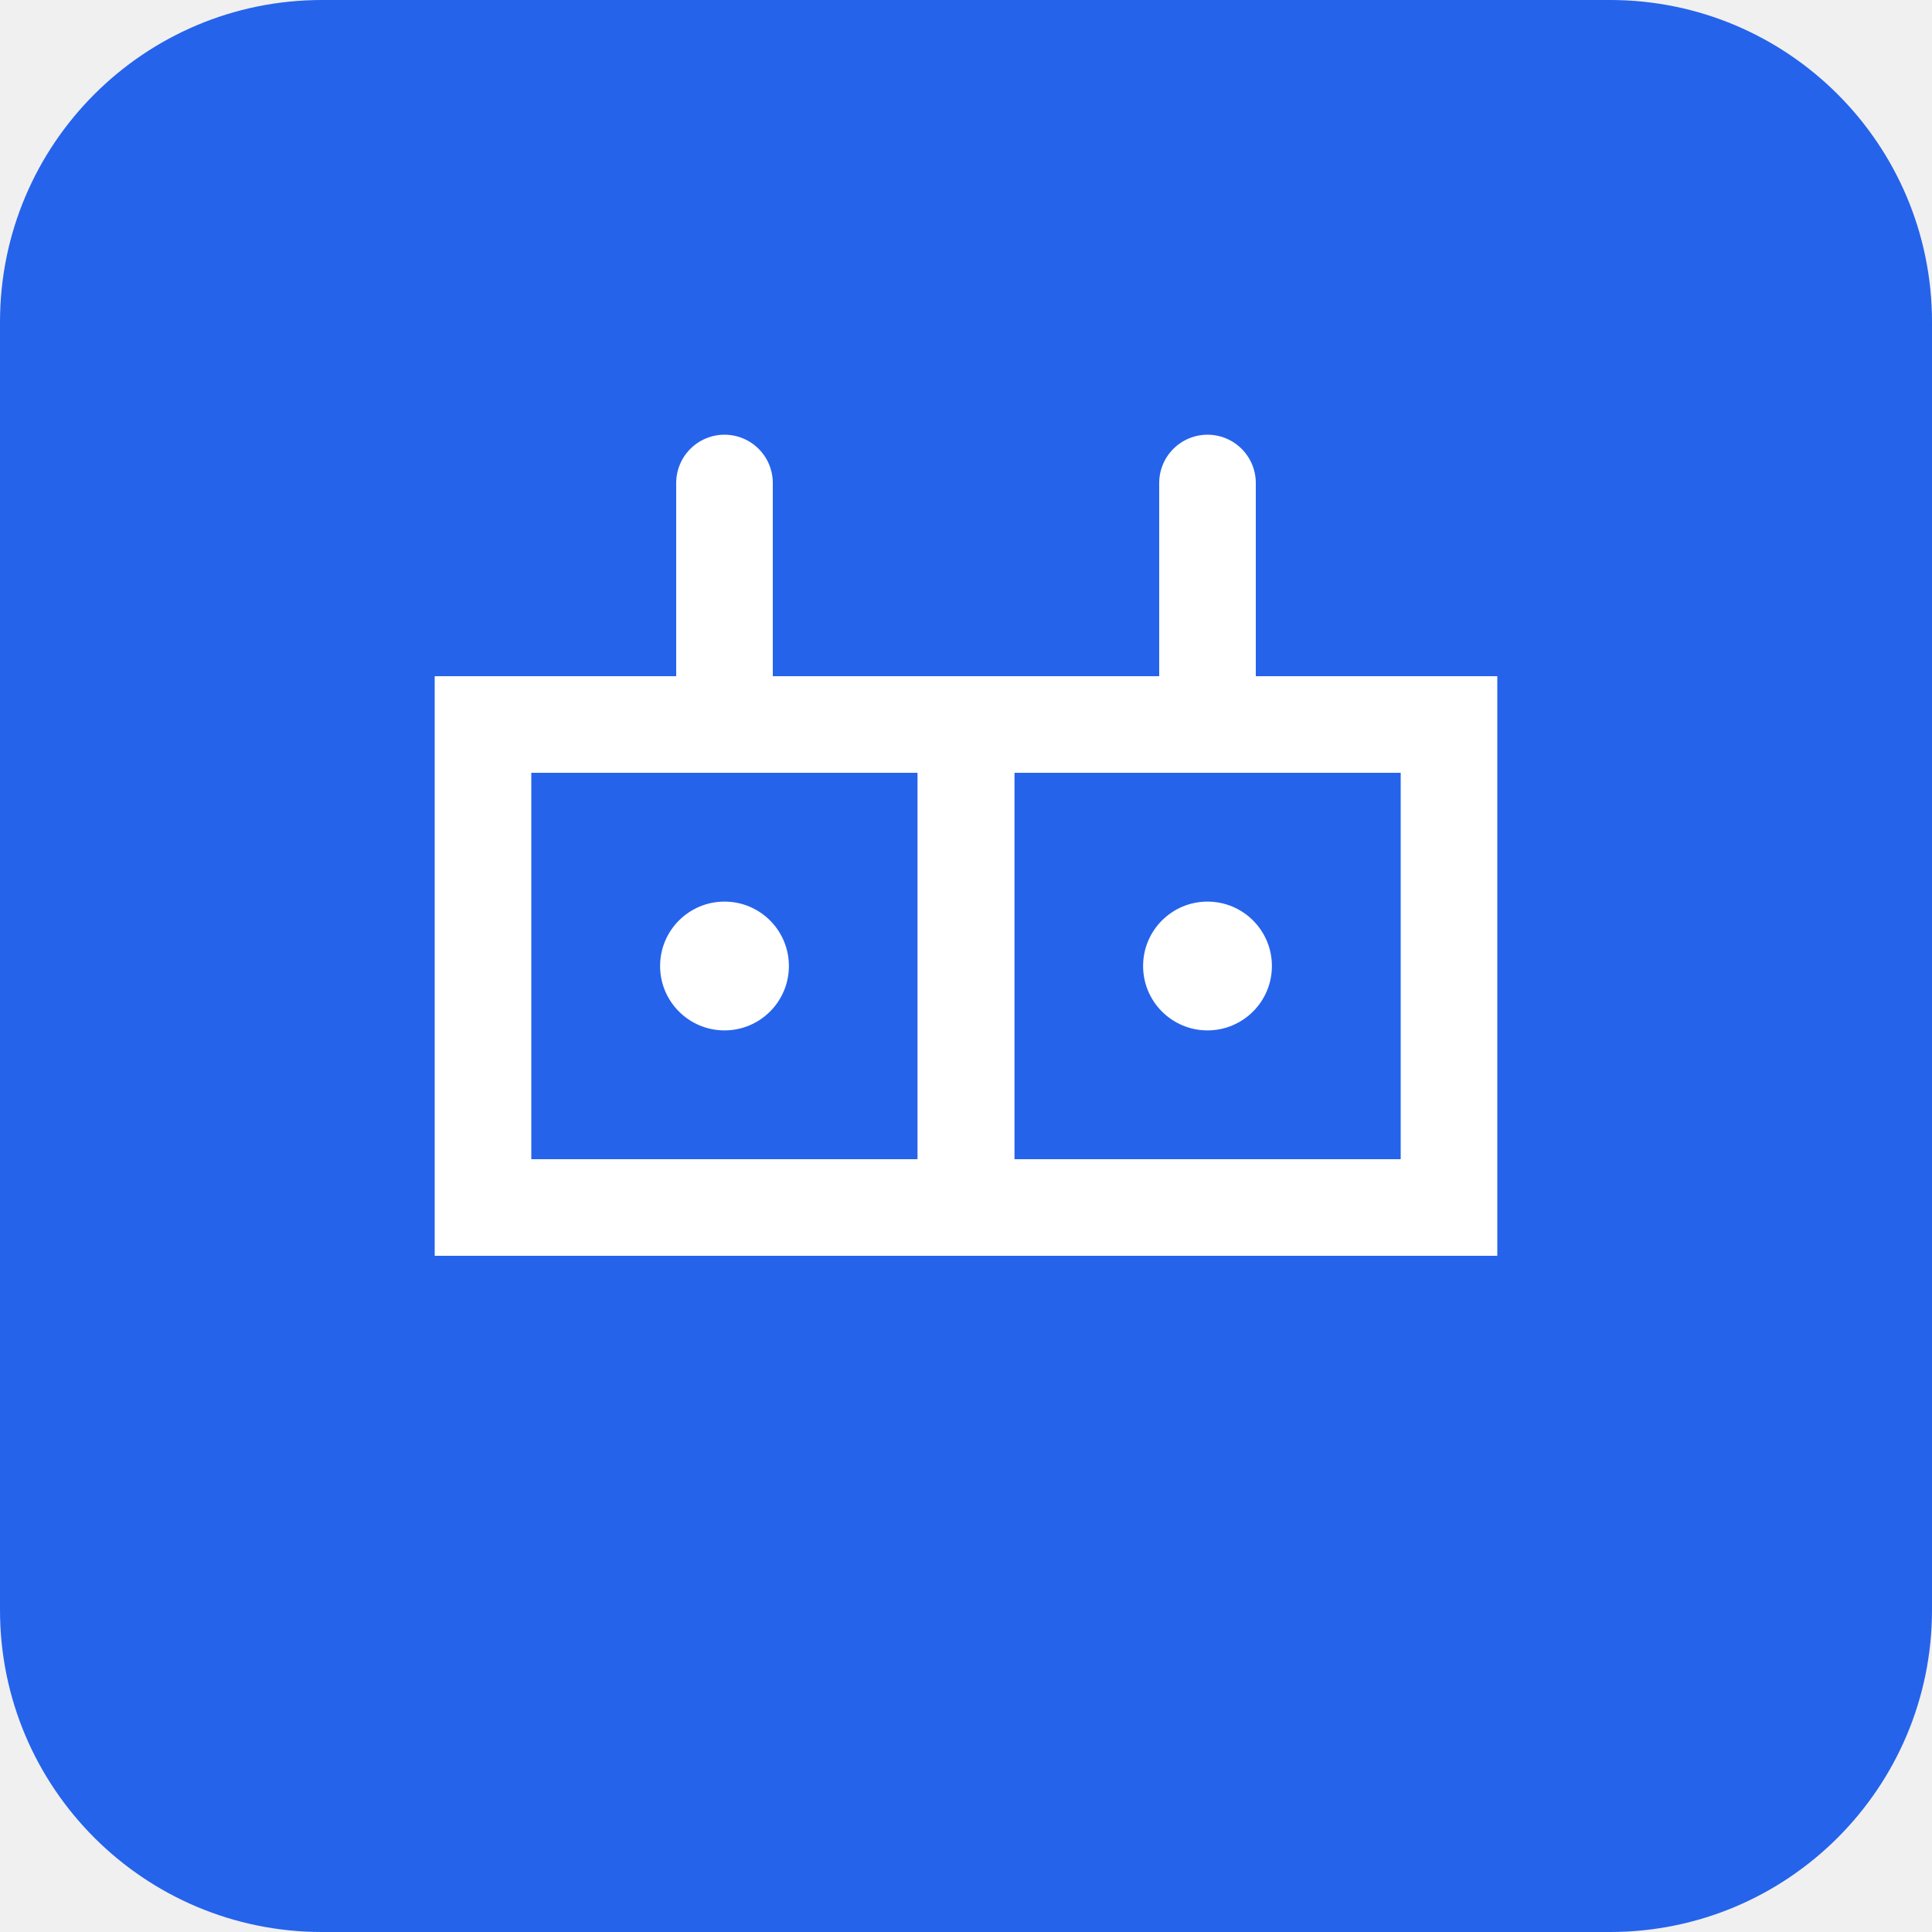
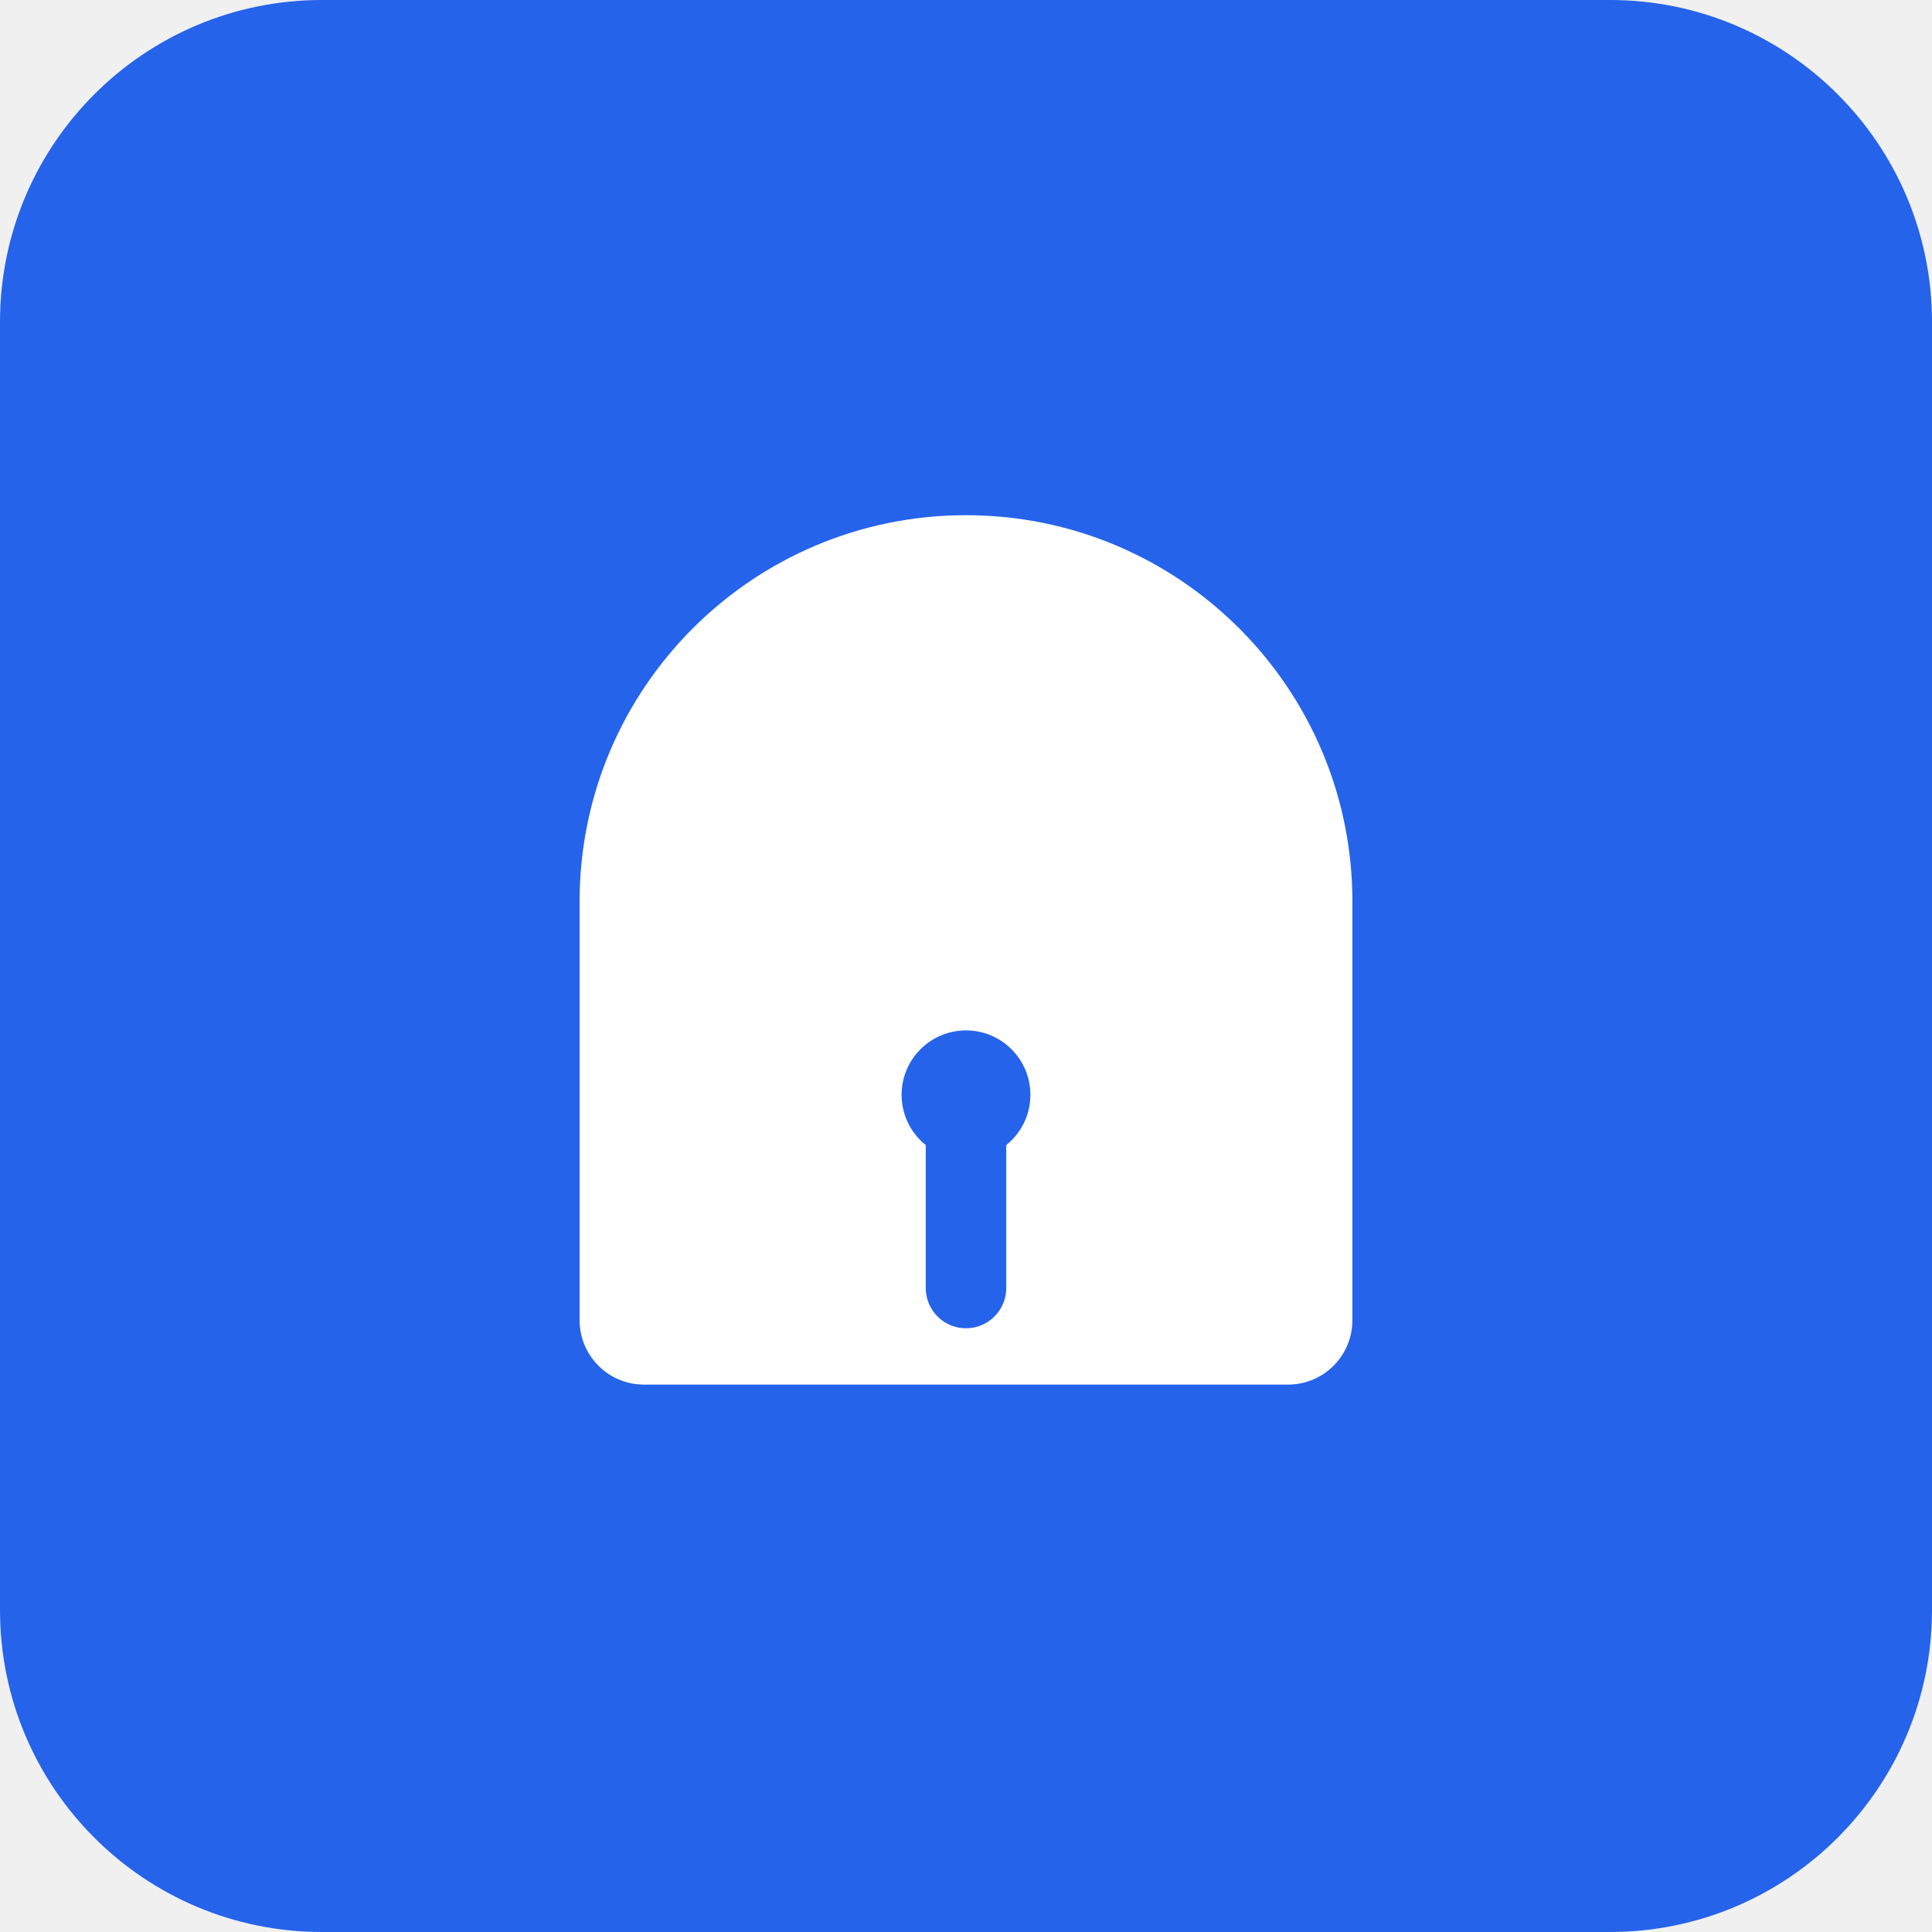
<svg xmlns="http://www.w3.org/2000/svg" viewBox="0 0 120 120" width="120" height="120">
  <rect width="120" height="120" rx="20" fill="#2563eb" />
-   <g fill="none" stroke="#ffffff" stroke-width="6" stroke-linecap="round">
-     <path d="M30 45 L60 45 L60 75 L30 75 Z" />
-     <path d="M60 45 L90 45 L90 75 L60 75 Z" />
-     <path d="M45 30 L45 45" />
-     <path d="M75 30 L75 45" />
+   <g fill="#ffffff">
+     <path d="M60 32 a24 24 0 0 1 24 24 v10 H36 V56 a24 24 0 0 1 24-24 Z" />
+     <rect x="36" y="60" width="48" height="26" rx="4" />
  </g>
-   <circle cx="45" cy="60" r="4" fill="#ffffff" />
-   <circle cx="75" cy="60" r="4" fill="#ffffff" />
+   <circle cx="60" cy="68" r="4" fill="#2563eb" />
+   <path d="M60 71 L60 80" stroke="#2563eb" stroke-width="5" stroke-linecap="round" />
</svg>
